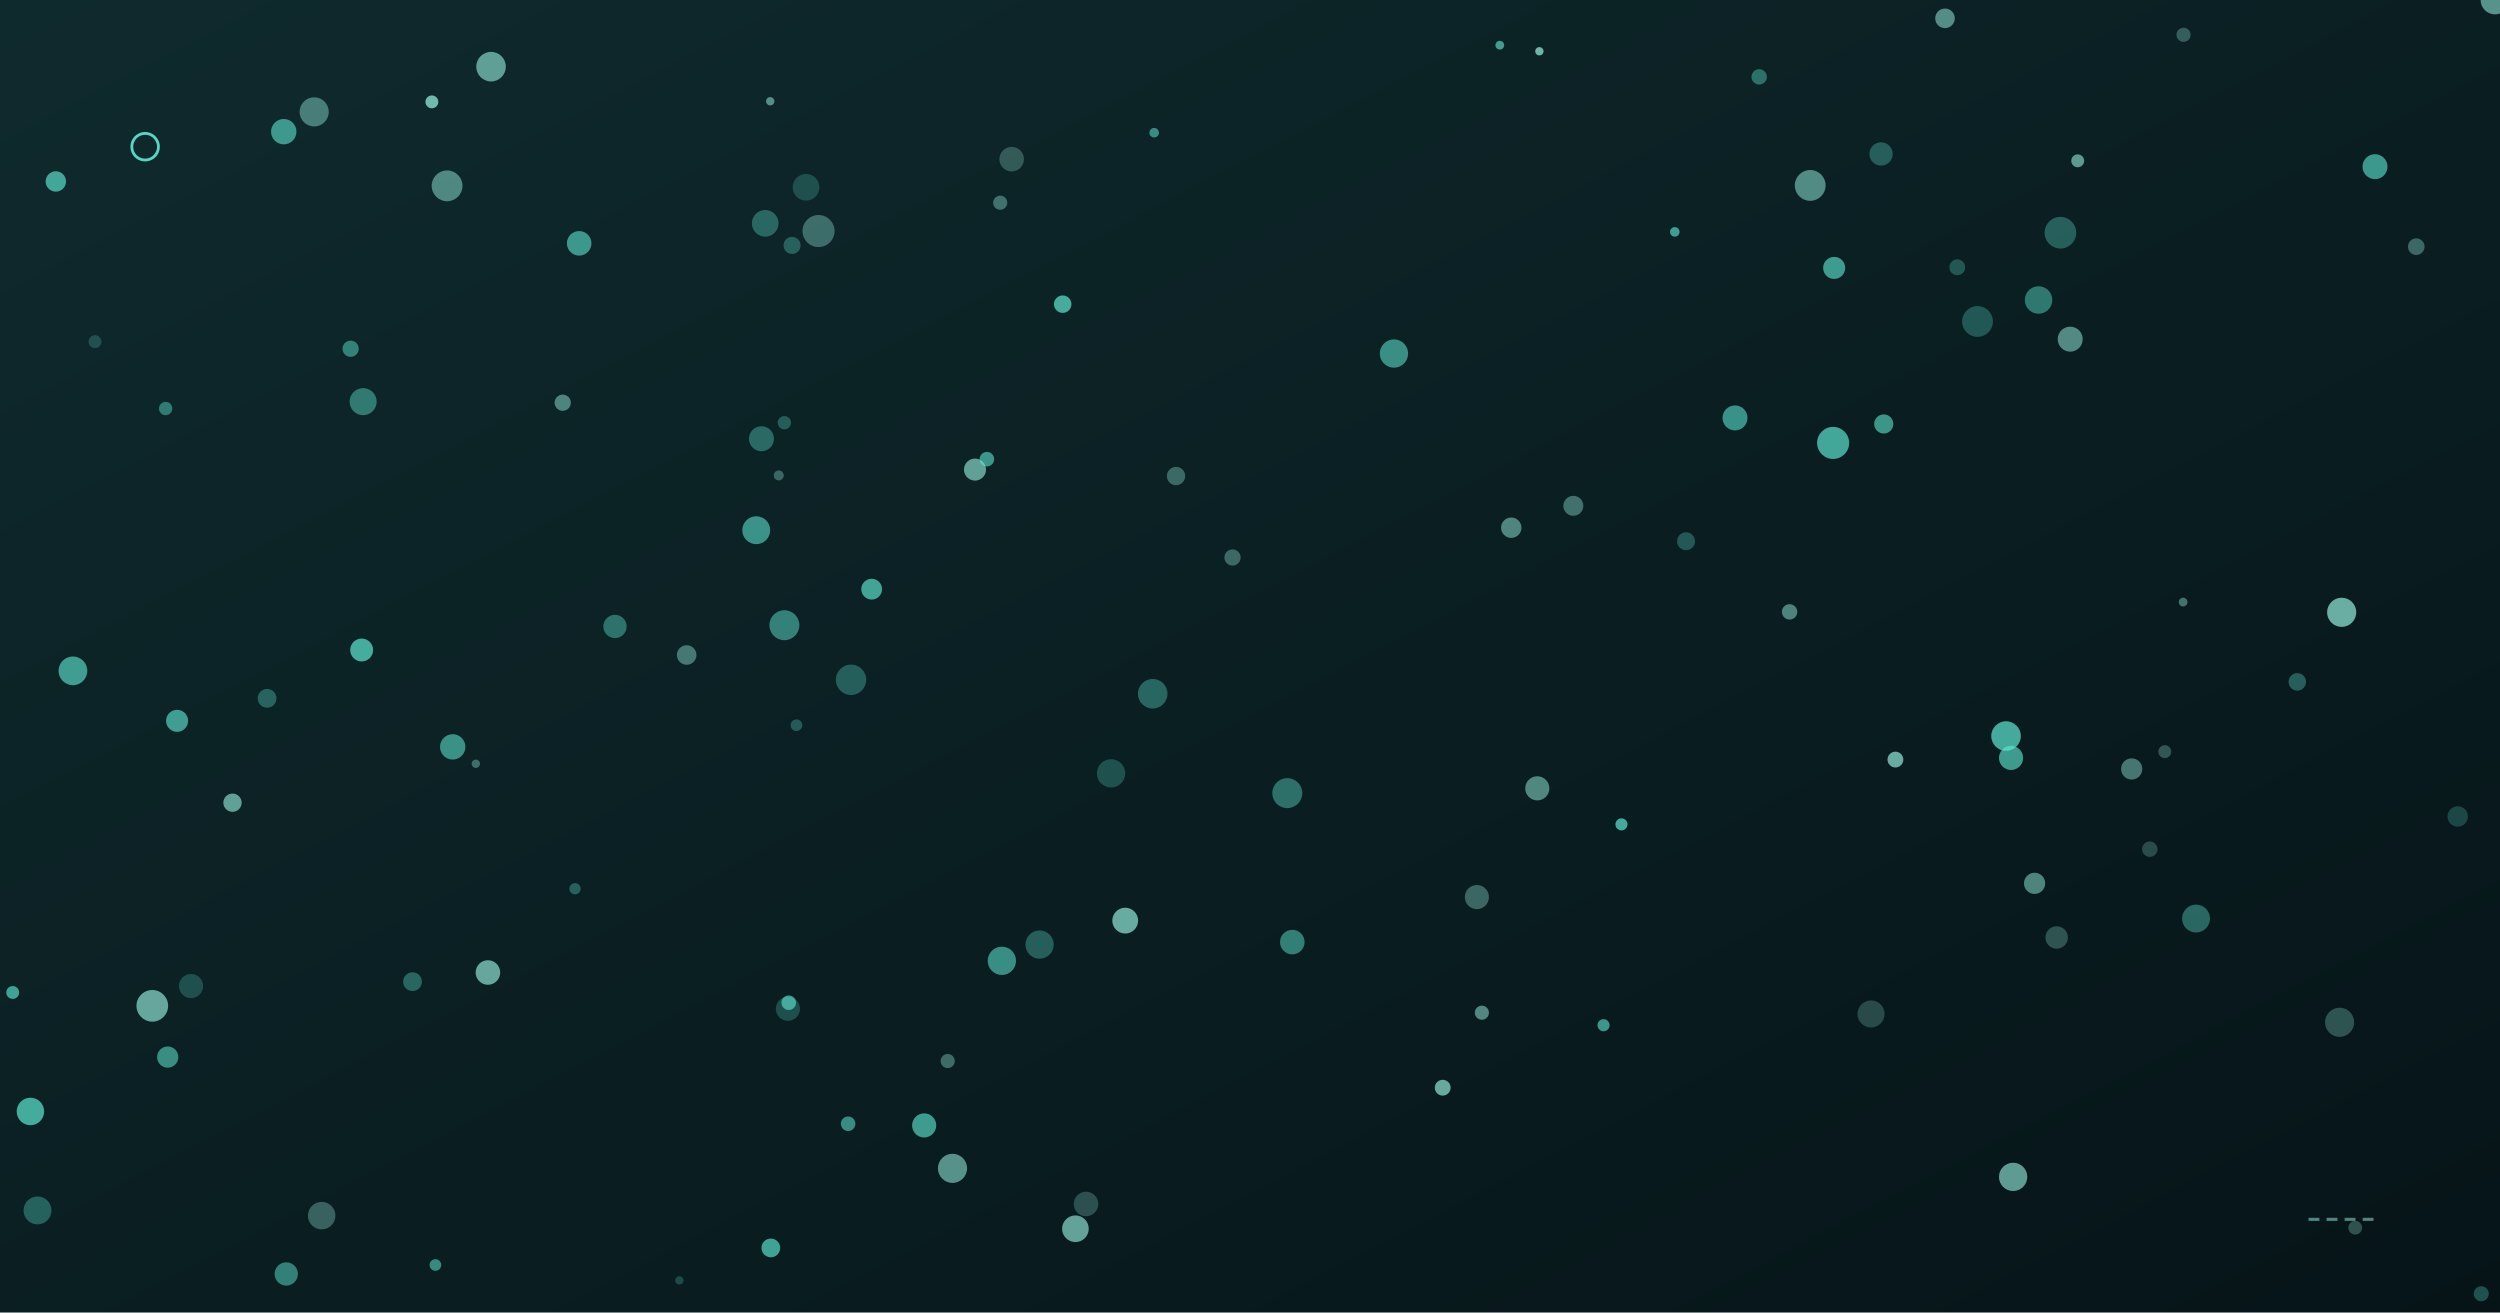
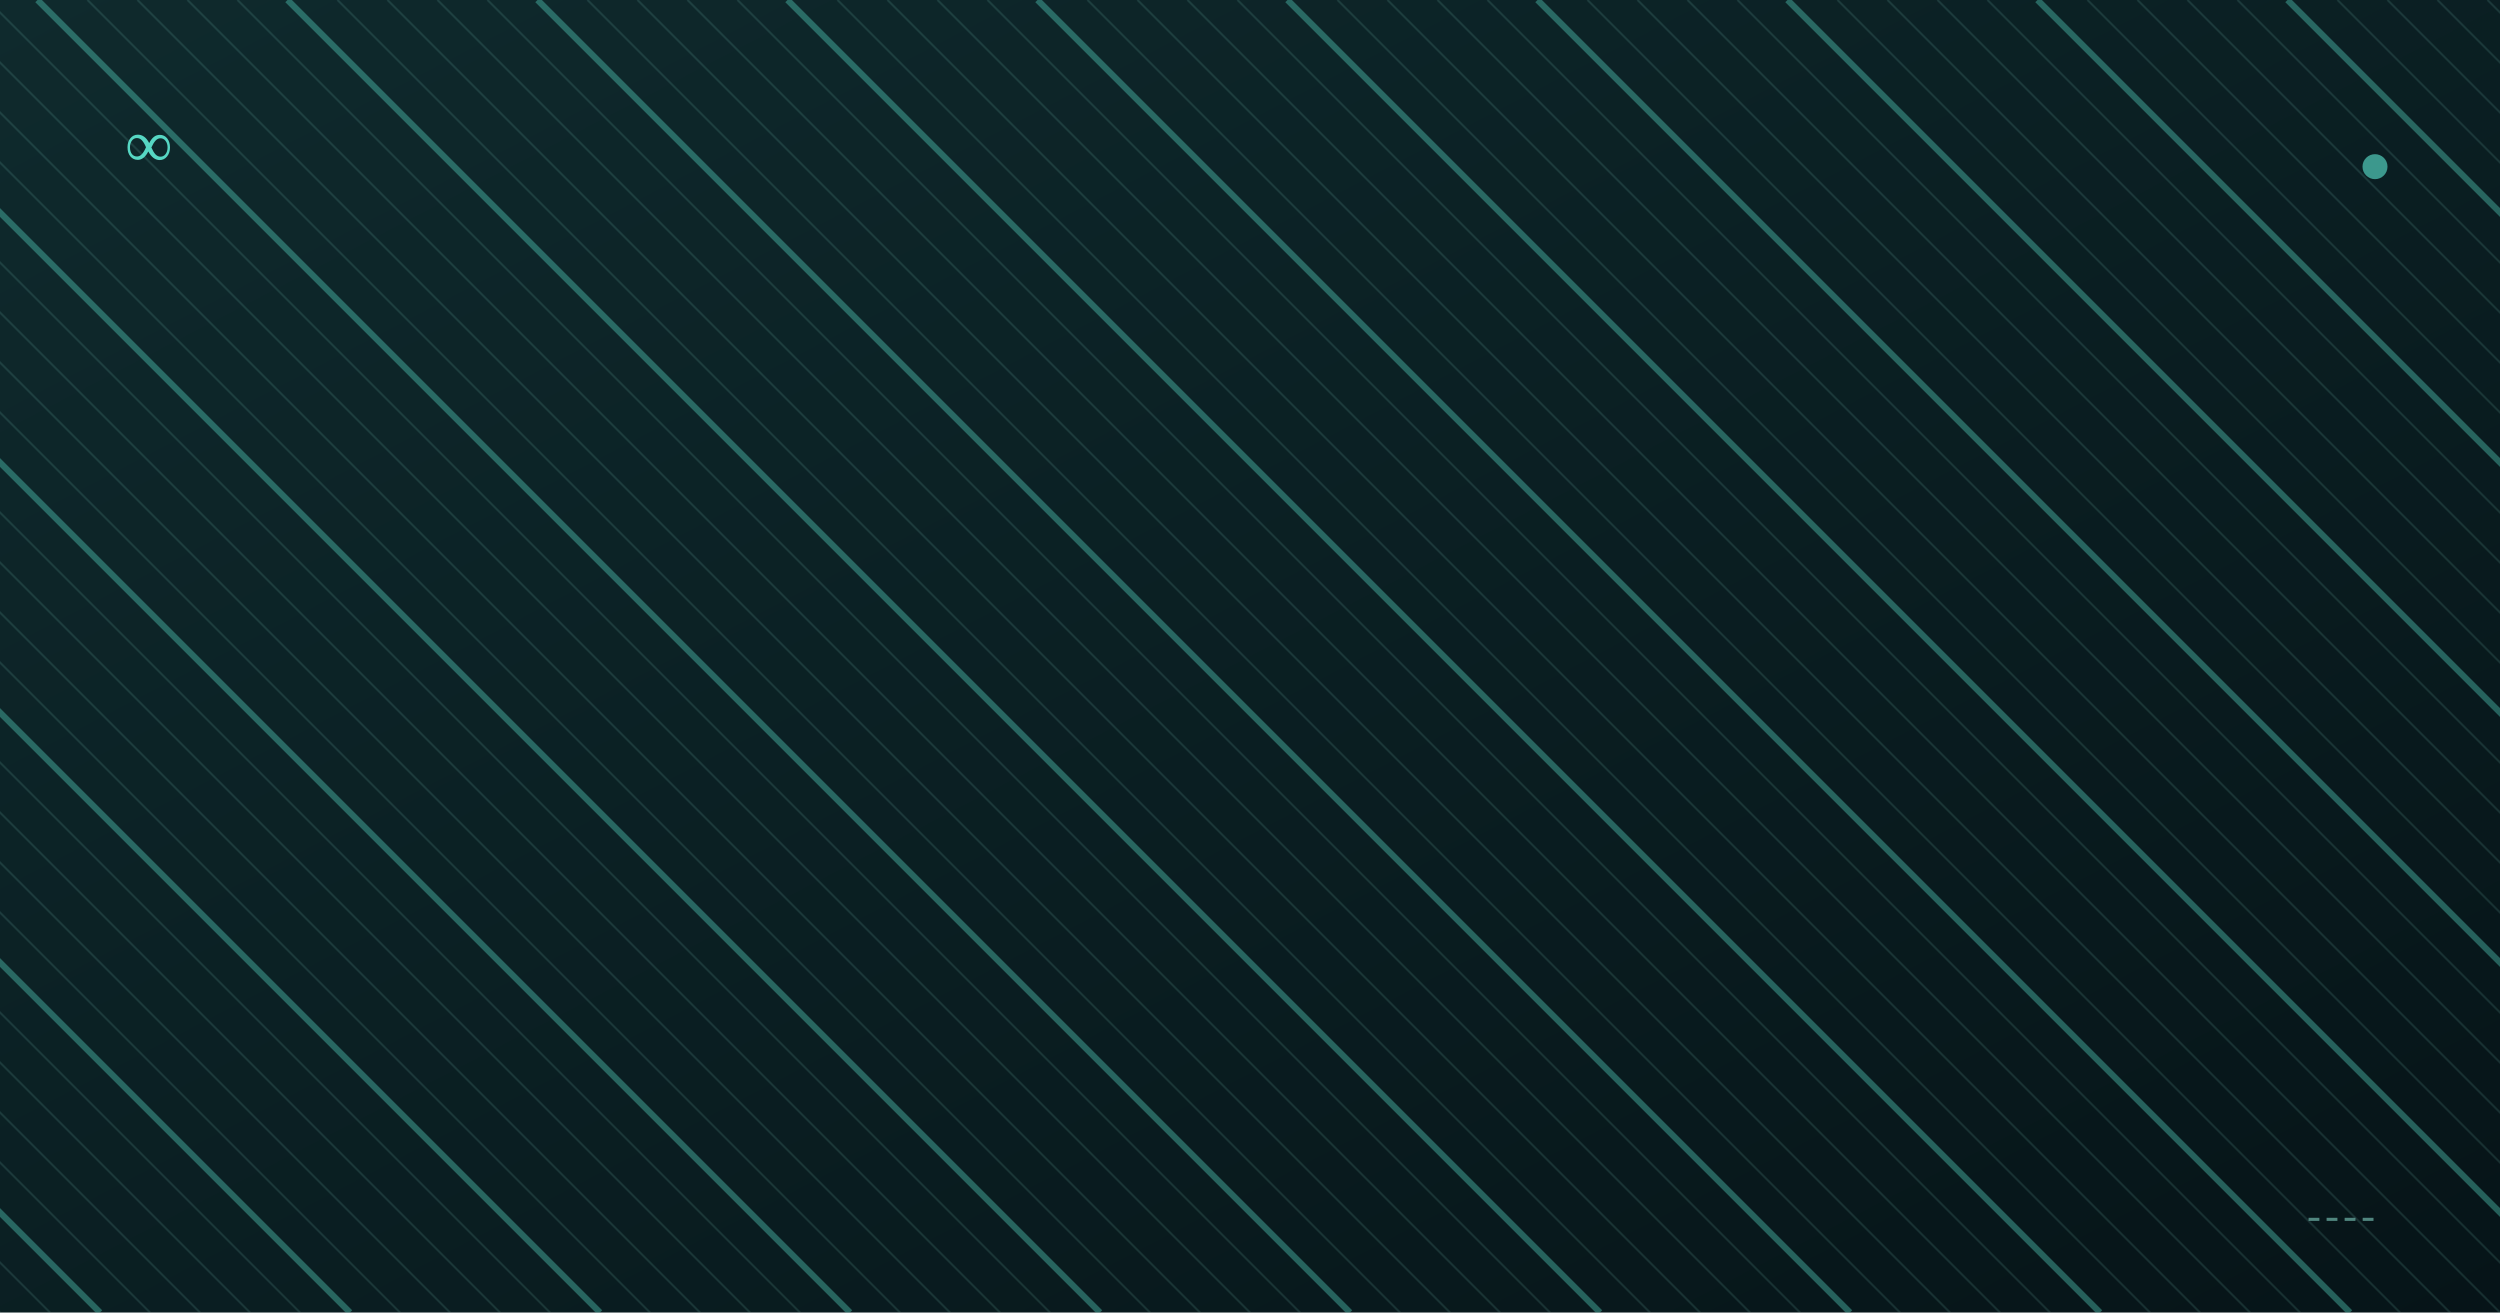
<svg xmlns="http://www.w3.org/2000/svg" viewBox="0 0 1200 630" width="1200" height="630" preserveAspectRatio="xMidYMid slice">
  <defs>
    <linearGradient id="bg-teal-3727647777" x1="0%" y1="0%" x2="100%" y2="100%">
      <stop offset="0%" stop-color="#0F2A2D" />
      <stop offset="100%" stop-color="#061418" />
    </linearGradient>
  </defs>
  <rect width="1200" height="630" fill="url(#bg-teal-3727647777)" />
-   <circle cx="769.7" cy="492.1" r="2.9" fill="#5EEAD4" opacity="0.60" />
-   <circle cx="510.1" cy="146.0" r="4.2" fill="#5EEAD4" opacity="0.68" />
-   <circle cx="803.9" cy="111.3" r="2.3" fill="#5EEAD4" opacity="0.62" />
-   <circle cx="516.2" cy="589.8" r="6.4" fill="#99F6E4" opacity="0.62" />
-   <circle cx="1130.5" cy="589.3" r="3.3" fill="#99F6E4" opacity="0.27" />
-   <circle cx="18.0" cy="581.0" r="6.7" fill="#5EEAD4" opacity="0.33" />
-   <circle cx="457.2" cy="560.8" r="7.0" fill="#99F6E4" opacity="0.54" />
-   <circle cx="373.8" cy="228.2" r="2.4" fill="#99F6E4" opacity="0.32" />
-   <circle cx="711.3" cy="486.1" r="3.4" fill="#99F6E4" opacity="0.49" />
-   <circle cx="939.5" cy="128.3" r="3.8" fill="#5EEAD4" opacity="0.28" />
-   <circle cx="540.1" cy="441.9" r="6.2" fill="#99F6E4" opacity="0.66" />
-   <circle cx="407.1" cy="539.4" r="3.5" fill="#5EEAD4" opacity="0.54" />
-   <circle cx="209.0" cy="607.2" r="2.8" fill="#5EEAD4" opacity="0.53" />
-   <circle cx="207.3" cy="48.9" r="3.1" fill="#99F6E4" opacity="0.70" />
-   <circle cx="228.4" cy="366.6" r="2.0" fill="#99F6E4" opacity="0.36" />
-   <circle cx="278.0" cy="116.8" r="5.9" fill="#5EEAD4" opacity="0.58" />
-   <circle cx="468.0" cy="225.4" r="5.3" fill="#99F6E4" opacity="0.59" />
-   <circle cx="480.1" cy="97.3" r="3.4" fill="#99F6E4" opacity="0.37" />
-   <circle cx="392.9" cy="110.9" r="7.7" fill="#99F6E4" opacity="0.35" />
-   <circle cx="879.9" cy="212.6" r="7.7" fill="#5EEAD4" opacity="0.67" />
-   <circle cx="150.8" cy="53.7" r="7.0" fill="#99F6E4" opacity="0.42" />
-   <circle cx="91.7" cy="473.3" r="5.8" fill="#5EEAD4" opacity="0.24" />
-   <circle cx="933.6" cy="8.8" r="4.7" fill="#99F6E4" opacity="0.51" />
-   <circle cx="154.4" cy="583.5" r="6.6" fill="#99F6E4" opacity="0.32" />
-   <circle cx="1102.7" cy="327.3" r="4.2" fill="#5EEAD4" opacity="0.33" />
-   <circle cx="85.0" cy="346.0" r="5.3" fill="#5EEAD4" opacity="0.62" />
-   <circle cx="378.6" cy="481.3" r="3.5" fill="#5EEAD4" opacity="0.59" />
-   <circle cx="376.5" cy="202.9" r="3.2" fill="#5EEAD4" opacity="0.29" />
-   <circle cx="128.2" cy="335.2" r="4.5" fill="#5EEAD4" opacity="0.33" />
-   <circle cx="370.0" cy="599.0" r="4.5" fill="#5EEAD4" opacity="0.65" />
-   <circle cx="617.9" cy="380.7" r="7.2" fill="#5EEAD4" opacity="0.40" />
-   <circle cx="898.1" cy="486.7" r="6.5" fill="#99F6E4" opacity="0.22" />
-   <circle cx="198.0" cy="471.2" r="4.5" fill="#5EEAD4" opacity="0.35" />
-   <circle cx="553.3" cy="333.0" r="7.1" fill="#5EEAD4" opacity="0.35" />
-   <circle cx="738.9" cy="24.6" r="2.0" fill="#99F6E4" opacity="0.69" />
-   <circle cx="1048.1" cy="16.7" r="3.4" fill="#99F6E4" opacity="0.29" />
-   <circle cx="6.1" cy="476.4" r="3.1" fill="#5EEAD4" opacity="0.64" />
-   <circle cx="880.4" cy="128.6" r="5.3" fill="#5EEAD4" opacity="0.61" />
-   <circle cx="234.2" cy="466.8" r="5.9" fill="#99F6E4" opacity="0.63" />
-   <circle cx="978.5" cy="144.0" r="6.6" fill="#5EEAD4" opacity="0.44" />
-   <circle cx="295.2" cy="300.7" r="5.6" fill="#5EEAD4" opacity="0.40" />
-   <circle cx="235.7" cy="32.0" r="7.1" fill="#99F6E4" opacity="0.58" />
-   <circle cx="949.2" cy="154.3" r="7.4" fill="#5EEAD4" opacity="0.28" />
-   <circle cx="554.0" cy="63.7" r="2.3" fill="#5EEAD4" opacity="0.53" />
-   <circle cx="868.9" cy="89.0" r="7.4" fill="#99F6E4" opacity="0.50" />
-   <circle cx="443.6" cy="540.2" r="5.8" fill="#5EEAD4" opacity="0.62" />
-   <circle cx="1039.1" cy="360.8" r="3.1" fill="#99F6E4" opacity="0.28" />
-   <circle cx="276.0" cy="426.6" r="2.7" fill="#5EEAD4" opacity="0.33" />
-   <circle cx="909.8" cy="364.6" r="3.8" fill="#99F6E4" opacity="0.66" />
-   <circle cx="14.6" cy="533.5" r="6.6" fill="#5EEAD4" opacity="0.69" />
-   <circle cx="902.9" cy="73.9" r="5.6" fill="#5EEAD4" opacity="0.31" />
-   <circle cx="136.2" cy="63.2" r="6.1" fill="#5EEAD4" opacity="0.58" />
-   <circle cx="1123.0" cy="490.7" r="7.0" fill="#99F6E4" opacity="0.27" />
-   <circle cx="380.2" cy="117.8" r="4.1" fill="#5EEAD4" opacity="0.31" />
-   <circle cx="564.5" cy="228.5" r="4.4" fill="#99F6E4" opacity="0.34" />
-   <circle cx="993.7" cy="162.8" r="6.0" fill="#99F6E4" opacity="0.50" />
-   <circle cx="521.3" cy="577.9" r="5.9" fill="#99F6E4" opacity="0.24" />
-   <circle cx="1159.8" cy="118.4" r="4.0" fill="#99F6E4" opacity="0.34" />
-   <circle cx="669.1" cy="169.7" r="6.8" fill="#5EEAD4" opacity="0.55" />
-   <circle cx="168.3" cy="167.4" r="3.9" fill="#5EEAD4" opacity="0.47" />
-   <circle cx="174.3" cy="192.8" r="6.5" fill="#5EEAD4" opacity="0.43" />
-   <circle cx="904.2" cy="203.5" r="4.6" fill="#5EEAD4" opacity="0.58" />
-   <circle cx="363.0" cy="254.5" r="6.7" fill="#5EEAD4" opacity="0.56" />
-   <circle cx="844.4" cy="36.9" r="3.7" fill="#5EEAD4" opacity="0.39" />
-   <circle cx="137.4" cy="611.5" r="5.6" fill="#5EEAD4" opacity="0.48" />
-   <circle cx="859.0" cy="293.7" r="3.7" fill="#99F6E4" opacity="0.47" />
-   <circle cx="26.8" cy="87.1" r="4.9" fill="#5EEAD4" opacity="0.65" />
-   <circle cx="1179.7" cy="391.9" r="4.9" fill="#5EEAD4" opacity="0.23" />
-   <circle cx="80.5" cy="507.4" r="5.1" fill="#5EEAD4" opacity="0.55" />
-   <circle cx="1191.0" cy="621.0" r="3.6" fill="#5EEAD4" opacity="0.29" />
-   <circle cx="329.6" cy="314.4" r="4.7" fill="#99F6E4" opacity="0.41" />
-   <circle cx="111.6" cy="385.3" r="4.4" fill="#99F6E4" opacity="0.59" />
-   <circle cx="35.0" cy="322.0" r="6.9" fill="#5EEAD4" opacity="0.61" />
-   <circle cx="1023.2" cy="369.1" r="5.1" fill="#99F6E4" opacity="0.42" />
-   <circle cx="173.6" cy="312.0" r="5.5" fill="#5EEAD4" opacity="0.69" />
-   <circle cx="755.2" cy="242.8" r="4.8" fill="#99F6E4" opacity="0.38" />
-   <circle cx="378.2" cy="484.2" r="5.8" fill="#5EEAD4" opacity="0.24" />
-   <circle cx="719.9" cy="21.7" r="2.1" fill="#5EEAD4" opacity="0.62" />
-   <circle cx="1197.6" cy="0.0" r="6.9" fill="#99F6E4" opacity="0.54" />
-   <circle cx="987.2" cy="450.0" r="5.4" fill="#99F6E4" opacity="0.26" />
-   <circle cx="473.7" cy="220.4" r="3.5" fill="#5EEAD4" opacity="0.58" />
-   <circle cx="367.3" cy="107.2" r="6.4" fill="#5EEAD4" opacity="0.34" />
-   <circle cx="408.5" cy="326.3" r="7.3" fill="#5EEAD4" opacity="0.31" />
-   <circle cx="708.9" cy="430.6" r="5.8" fill="#99F6E4" opacity="0.34" />
-   <circle cx="485.6" cy="76.4" r="5.9" fill="#99F6E4" opacity="0.26" />
-   <circle cx="692.5" cy="522.1" r="3.8" fill="#99F6E4" opacity="0.65" />
-   <circle cx="809.3" cy="259.8" r="4.3" fill="#5EEAD4" opacity="0.29" />
-   <circle cx="382.3" cy="348.1" r="2.8" fill="#5EEAD4" opacity="0.29" />
-   <circle cx="386.9" cy="89.9" r="6.4" fill="#5EEAD4" opacity="0.22" />
-   <circle cx="965.3" cy="363.8" r="5.8" fill="#5EEAD4" opacity="0.62" />
-   <circle cx="591.6" cy="267.6" r="3.9" fill="#99F6E4" opacity="0.34" />
-   <circle cx="533.3" cy="371.2" r="6.8" fill="#5EEAD4" opacity="0.25" />
-   <circle cx="79.5" cy="196.1" r="3.2" fill="#5EEAD4" opacity="0.44" />
-   <circle cx="725.4" cy="253.3" r="4.9" fill="#99F6E4" opacity="0.48" />
-   <circle cx="962.9" cy="353.3" r="7.1" fill="#5EEAD4" opacity="0.69" />
-   <circle cx="214.6" cy="89.2" r="7.4" fill="#99F6E4" opacity="0.47" />
-   <circle cx="45.6" cy="164.0" r="3.1" fill="#5EEAD4" opacity="0.22" />
-   <circle cx="480.9" cy="461.2" r="6.8" fill="#5EEAD4" opacity="0.55" />
-   <circle cx="976.6" cy="424.0" r="5.1" fill="#99F6E4" opacity="0.48" />
-   <circle cx="1124.0" cy="293.9" r="7.0" fill="#99F6E4" opacity="0.67" />
-   <circle cx="1047.9" cy="289.0" r="2.1" fill="#99F6E4" opacity="0.40" />
-   <circle cx="418.4" cy="282.8" r="5.0" fill="#5EEAD4" opacity="0.65" />
-   <circle cx="832.8" cy="200.6" r="6.0" fill="#5EEAD4" opacity="0.57" />
-   <circle cx="369.7" cy="48.6" r="2.0" fill="#99F6E4" opacity="0.51" />
-   <circle cx="499.0" cy="453.4" r="6.8" fill="#5EEAD4" opacity="0.32" />
-   <circle cx="73.1" cy="482.8" r="7.6" fill="#99F6E4" opacity="0.63" />
-   <circle cx="620.3" cy="452.2" r="5.9" fill="#5EEAD4" opacity="0.48" />
-   <circle cx="778.3" cy="395.7" r="2.9" fill="#5EEAD4" opacity="0.69" />
-   <circle cx="217.3" cy="358.5" r="6.1" fill="#5EEAD4" opacity="0.56" />
-   <circle cx="997.3" cy="77.2" r="3.1" fill="#99F6E4" opacity="0.57" />
-   <circle cx="966.3" cy="564.9" r="6.8" fill="#99F6E4" opacity="0.59" />
-   <circle cx="737.9" cy="378.4" r="5.8" fill="#99F6E4" opacity="0.49" />
-   <circle cx="989.0" cy="111.7" r="7.6" fill="#5EEAD4" opacity="0.32" />
-   <circle cx="376.5" cy="300.1" r="7.2" fill="#5EEAD4" opacity="0.48" />
-   <circle cx="365.5" cy="210.6" r="6.0" fill="#5EEAD4" opacity="0.36" />
-   <circle cx="270.1" cy="193.3" r="3.9" fill="#99F6E4" opacity="0.46" />
-   <circle cx="454.9" cy="509.3" r="3.4" fill="#99F6E4" opacity="0.36" />
-   <circle cx="1031.9" cy="407.6" r="3.7" fill="#99F6E4" opacity="0.23" />
-   <circle cx="1054.1" cy="440.9" r="6.7" fill="#5EEAD4" opacity="0.38" />
-   <circle cx="326.1" cy="614.6" r="2.0" fill="#5EEAD4" opacity="0.23" />
-   <text x="60" y="80" font-family="Georgia, 'Times New Roman', serif" font-size="32" fill="#5EEAD4" opacity="0.9">○</text>
+   <line x1="-630" y1="0" x2="0" y2="630" stroke="#99F6E4" stroke-width="1" opacity="0.12" />
+   <line x1="-606" y1="0" x2="24" y2="630" stroke="#99F6E4" stroke-width="1" opacity="0.12" />
+   <line x1="-582" y1="0" x2="48" y2="630" stroke="#5EEAD4" stroke-width="3" opacity="0.35" />
+   <line x1="-558" y1="0" x2="72" y2="630" stroke="#99F6E4" stroke-width="1" opacity="0.12" />
+   <line x1="-534" y1="0" x2="96" y2="630" stroke="#99F6E4" stroke-width="1" opacity="0.12" />
+   <line x1="-510" y1="0" x2="120" y2="630" stroke="#99F6E4" stroke-width="1" opacity="0.12" />
+   <line x1="-486" y1="0" x2="144" y2="630" stroke="#99F6E4" stroke-width="1" opacity="0.12" />
+   <line x1="-462" y1="0" x2="168" y2="630" stroke="#5EEAD4" stroke-width="3" opacity="0.35" />
+   <line x1="-438" y1="0" x2="192" y2="630" stroke="#99F6E4" stroke-width="1" opacity="0.12" />
+   <line x1="-414" y1="0" x2="216" y2="630" stroke="#99F6E4" stroke-width="1" opacity="0.12" />
+   <line x1="-390" y1="0" x2="240" y2="630" stroke="#99F6E4" stroke-width="1" opacity="0.12" />
+   <line x1="-366" y1="0" x2="264" y2="630" stroke="#99F6E4" stroke-width="1" opacity="0.12" />
+   <line x1="-342" y1="0" x2="288" y2="630" stroke="#5EEAD4" stroke-width="3" opacity="0.35" />
+   <line x1="-318" y1="0" x2="312" y2="630" stroke="#99F6E4" stroke-width="1" opacity="0.12" />
+   <line x1="-294" y1="0" x2="336" y2="630" stroke="#99F6E4" stroke-width="1" opacity="0.12" />
+   <line x1="-270" y1="0" x2="360" y2="630" stroke="#99F6E4" stroke-width="1" opacity="0.12" />
+   <line x1="-246" y1="0" x2="384" y2="630" stroke="#99F6E4" stroke-width="1" opacity="0.12" />
+   <line x1="-222" y1="0" x2="408" y2="630" stroke="#5EEAD4" stroke-width="3" opacity="0.35" />
+   <line x1="-198" y1="0" x2="432" y2="630" stroke="#99F6E4" stroke-width="1" opacity="0.12" />
+   <line x1="-174" y1="0" x2="456" y2="630" stroke="#99F6E4" stroke-width="1" opacity="0.12" />
+   <line x1="-150" y1="0" x2="480" y2="630" stroke="#99F6E4" stroke-width="1" opacity="0.12" />
+   <line x1="-126" y1="0" x2="504" y2="630" stroke="#99F6E4" stroke-width="1" opacity="0.12" />
+   <line x1="-102" y1="0" x2="528" y2="630" stroke="#5EEAD4" stroke-width="3" opacity="0.35" />
+   <line x1="-78" y1="0" x2="552" y2="630" stroke="#99F6E4" stroke-width="1" opacity="0.12" />
+   <line x1="-54" y1="0" x2="576" y2="630" stroke="#99F6E4" stroke-width="1" opacity="0.12" />
+   <line x1="-30" y1="0" x2="600" y2="630" stroke="#99F6E4" stroke-width="1" opacity="0.12" />
+   <line x1="-6" y1="0" x2="624" y2="630" stroke="#99F6E4" stroke-width="1" opacity="0.12" />
+   <line x1="18" y1="0" x2="648" y2="630" stroke="#5EEAD4" stroke-width="3" opacity="0.35" />
+   <line x1="42" y1="0" x2="672" y2="630" stroke="#99F6E4" stroke-width="1" opacity="0.12" />
+   <line x1="66" y1="0" x2="696" y2="630" stroke="#99F6E4" stroke-width="1" opacity="0.12" />
+   <line x1="90" y1="0" x2="720" y2="630" stroke="#99F6E4" stroke-width="1" opacity="0.12" />
+   <line x1="114" y1="0" x2="744" y2="630" stroke="#99F6E4" stroke-width="1" opacity="0.12" />
+   <line x1="138" y1="0" x2="768" y2="630" stroke="#5EEAD4" stroke-width="3" opacity="0.35" />
+   <line x1="162" y1="0" x2="792" y2="630" stroke="#99F6E4" stroke-width="1" opacity="0.12" />
+   <line x1="186" y1="0" x2="816" y2="630" stroke="#99F6E4" stroke-width="1" opacity="0.12" />
+   <line x1="210" y1="0" x2="840" y2="630" stroke="#99F6E4" stroke-width="1" opacity="0.12" />
+   <line x1="234" y1="0" x2="864" y2="630" stroke="#99F6E4" stroke-width="1" opacity="0.12" />
+   <line x1="258" y1="0" x2="888" y2="630" stroke="#5EEAD4" stroke-width="3" opacity="0.35" />
+   <line x1="282" y1="0" x2="912" y2="630" stroke="#99F6E4" stroke-width="1" opacity="0.12" />
+   <line x1="306" y1="0" x2="936" y2="630" stroke="#99F6E4" stroke-width="1" opacity="0.12" />
+   <line x1="330" y1="0" x2="960" y2="630" stroke="#99F6E4" stroke-width="1" opacity="0.12" />
+   <line x1="354" y1="0" x2="984" y2="630" stroke="#99F6E4" stroke-width="1" opacity="0.12" />
+   <line x1="378" y1="0" x2="1008" y2="630" stroke="#5EEAD4" stroke-width="3" opacity="0.35" />
+   <line x1="402" y1="0" x2="1032" y2="630" stroke="#99F6E4" stroke-width="1" opacity="0.12" />
+   <line x1="426" y1="0" x2="1056" y2="630" stroke="#99F6E4" stroke-width="1" opacity="0.12" />
+   <line x1="450" y1="0" x2="1080" y2="630" stroke="#99F6E4" stroke-width="1" opacity="0.12" />
+   <line x1="474" y1="0" x2="1104" y2="630" stroke="#99F6E4" stroke-width="1" opacity="0.12" />
+   <line x1="498" y1="0" x2="1128" y2="630" stroke="#5EEAD4" stroke-width="3" opacity="0.35" />
+   <line x1="522" y1="0" x2="1152" y2="630" stroke="#99F6E4" stroke-width="1" opacity="0.12" />
+   <line x1="546" y1="0" x2="1176" y2="630" stroke="#99F6E4" stroke-width="1" opacity="0.12" />
+   <line x1="570" y1="0" x2="1200" y2="630" stroke="#99F6E4" stroke-width="1" opacity="0.12" />
+   <line x1="594" y1="0" x2="1224" y2="630" stroke="#99F6E4" stroke-width="1" opacity="0.12" />
+   <line x1="618" y1="0" x2="1248" y2="630" stroke="#5EEAD4" stroke-width="3" opacity="0.35" />
+   <line x1="642" y1="0" x2="1272" y2="630" stroke="#99F6E4" stroke-width="1" opacity="0.12" />
+   <line x1="666" y1="0" x2="1296" y2="630" stroke="#99F6E4" stroke-width="1" opacity="0.12" />
+   <line x1="690" y1="0" x2="1320" y2="630" stroke="#99F6E4" stroke-width="1" opacity="0.12" />
+   <line x1="714" y1="0" x2="1344" y2="630" stroke="#99F6E4" stroke-width="1" opacity="0.12" />
+   <line x1="738" y1="0" x2="1368" y2="630" stroke="#5EEAD4" stroke-width="3" opacity="0.35" />
+   <line x1="762" y1="0" x2="1392" y2="630" stroke="#99F6E4" stroke-width="1" opacity="0.12" />
+   <line x1="786" y1="0" x2="1416" y2="630" stroke="#99F6E4" stroke-width="1" opacity="0.12" />
+   <line x1="810" y1="0" x2="1440" y2="630" stroke="#99F6E4" stroke-width="1" opacity="0.12" />
+   <line x1="834" y1="0" x2="1464" y2="630" stroke="#99F6E4" stroke-width="1" opacity="0.12" />
+   <line x1="858" y1="0" x2="1488" y2="630" stroke="#5EEAD4" stroke-width="3" opacity="0.35" />
+   <line x1="882" y1="0" x2="1512" y2="630" stroke="#99F6E4" stroke-width="1" opacity="0.12" />
+   <line x1="906" y1="0" x2="1536" y2="630" stroke="#99F6E4" stroke-width="1" opacity="0.12" />
+   <line x1="930" y1="0" x2="1560" y2="630" stroke="#99F6E4" stroke-width="1" opacity="0.12" />
+   <line x1="954" y1="0" x2="1584" y2="630" stroke="#99F6E4" stroke-width="1" opacity="0.12" />
+   <line x1="978" y1="0" x2="1608" y2="630" stroke="#5EEAD4" stroke-width="3" opacity="0.35" />
+   <line x1="1002" y1="0" x2="1632" y2="630" stroke="#99F6E4" stroke-width="1" opacity="0.12" />
+   <line x1="1026" y1="0" x2="1656" y2="630" stroke="#99F6E4" stroke-width="1" opacity="0.12" />
+   <line x1="1050" y1="0" x2="1680" y2="630" stroke="#99F6E4" stroke-width="1" opacity="0.12" />
+   <line x1="1074" y1="0" x2="1704" y2="630" stroke="#99F6E4" stroke-width="1" opacity="0.12" />
+   <line x1="1098" y1="0" x2="1728" y2="630" stroke="#5EEAD4" stroke-width="3" opacity="0.35" />
+   <line x1="1122" y1="0" x2="1752" y2="630" stroke="#99F6E4" stroke-width="1" opacity="0.12" />
+   <line x1="1146" y1="0" x2="1776" y2="630" stroke="#99F6E4" stroke-width="1" opacity="0.12" />
+   <line x1="1170" y1="0" x2="1800" y2="630" stroke="#99F6E4" stroke-width="1" opacity="0.12" />
+   <line x1="1194" y1="0" x2="1824" y2="630" stroke="#99F6E4" stroke-width="1" opacity="0.12" />
+   <line x1="1218" y1="0" x2="1848" y2="630" stroke="#5EEAD4" stroke-width="3" opacity="0.35" />
+   <line x1="1242" y1="0" x2="1872" y2="630" stroke="#99F6E4" stroke-width="1" opacity="0.12" />
+   <line x1="1266" y1="0" x2="1896" y2="630" stroke="#99F6E4" stroke-width="1" opacity="0.12" />
+   <line x1="1290" y1="0" x2="1920" y2="630" stroke="#99F6E4" stroke-width="1" opacity="0.12" />
+   <line x1="1314" y1="0" x2="1944" y2="630" stroke="#99F6E4" stroke-width="1" opacity="0.12" />
+   <line x1="1338" y1="0" x2="1968" y2="630" stroke="#5EEAD4" stroke-width="3" opacity="0.35" />
+   <line x1="1362" y1="0" x2="1992" y2="630" stroke="#99F6E4" stroke-width="1" opacity="0.12" />
+   <line x1="1386" y1="0" x2="2016" y2="630" stroke="#99F6E4" stroke-width="1" opacity="0.12" />
+   <line x1="1410" y1="0" x2="2040" y2="630" stroke="#99F6E4" stroke-width="1" opacity="0.12" />
+   <line x1="1434" y1="0" x2="2064" y2="630" stroke="#99F6E4" stroke-width="1" opacity="0.12" />
+   <line x1="1458" y1="0" x2="2088" y2="630" stroke="#5EEAD4" stroke-width="3" opacity="0.35" />
+   <line x1="1482" y1="0" x2="2112" y2="630" stroke="#99F6E4" stroke-width="1" opacity="0.12" />
+   <line x1="1506" y1="0" x2="2136" y2="630" stroke="#99F6E4" stroke-width="1" opacity="0.12" />
+   <line x1="1530" y1="0" x2="2160" y2="630" stroke="#99F6E4" stroke-width="1" opacity="0.12" />
+   <line x1="1554" y1="0" x2="2184" y2="630" stroke="#99F6E4" stroke-width="1" opacity="0.12" />
+   <line x1="1578" y1="0" x2="2208" y2="630" stroke="#5EEAD4" stroke-width="3" opacity="0.35" />
+   <line x1="1602" y1="0" x2="2232" y2="630" stroke="#99F6E4" stroke-width="1" opacity="0.12" />
+   <line x1="1626" y1="0" x2="2256" y2="630" stroke="#99F6E4" stroke-width="1" opacity="0.12" />
+   <line x1="1650" y1="0" x2="2280" y2="630" stroke="#99F6E4" stroke-width="1" opacity="0.12" />
+   <line x1="1674" y1="0" x2="2304" y2="630" stroke="#99F6E4" stroke-width="1" opacity="0.12" />
+   <line x1="1698" y1="0" x2="2328" y2="630" stroke="#5EEAD4" stroke-width="3" opacity="0.35" />
+   <line x1="1722" y1="0" x2="2352" y2="630" stroke="#99F6E4" stroke-width="1" opacity="0.12" />
+   <line x1="1746" y1="0" x2="2376" y2="630" stroke="#99F6E4" stroke-width="1" opacity="0.12" />
+   <line x1="1770" y1="0" x2="2400" y2="630" stroke="#99F6E4" stroke-width="1" opacity="0.12" />
+   <line x1="1794" y1="0" x2="2424" y2="630" stroke="#99F6E4" stroke-width="1" opacity="0.12" />
+   <line x1="1818" y1="0" x2="2448" y2="630" stroke="#5EEAD4" stroke-width="3" opacity="0.35" />
+   <text x="60" y="80" font-family="Georgia, 'Times New Roman', serif" font-size="32" fill="#5EEAD4" opacity="0.9">∞</text>
  <text x="1140" y="590" text-anchor="end" font-family="Georgia, 'Times New Roman', serif" font-size="20" fill="#99F6E4" opacity="0.5" letter-spacing="2">----</text>
  <circle cx="1140" cy="80" r="6" fill="#5EEAD4" opacity="0.6" />
</svg>
